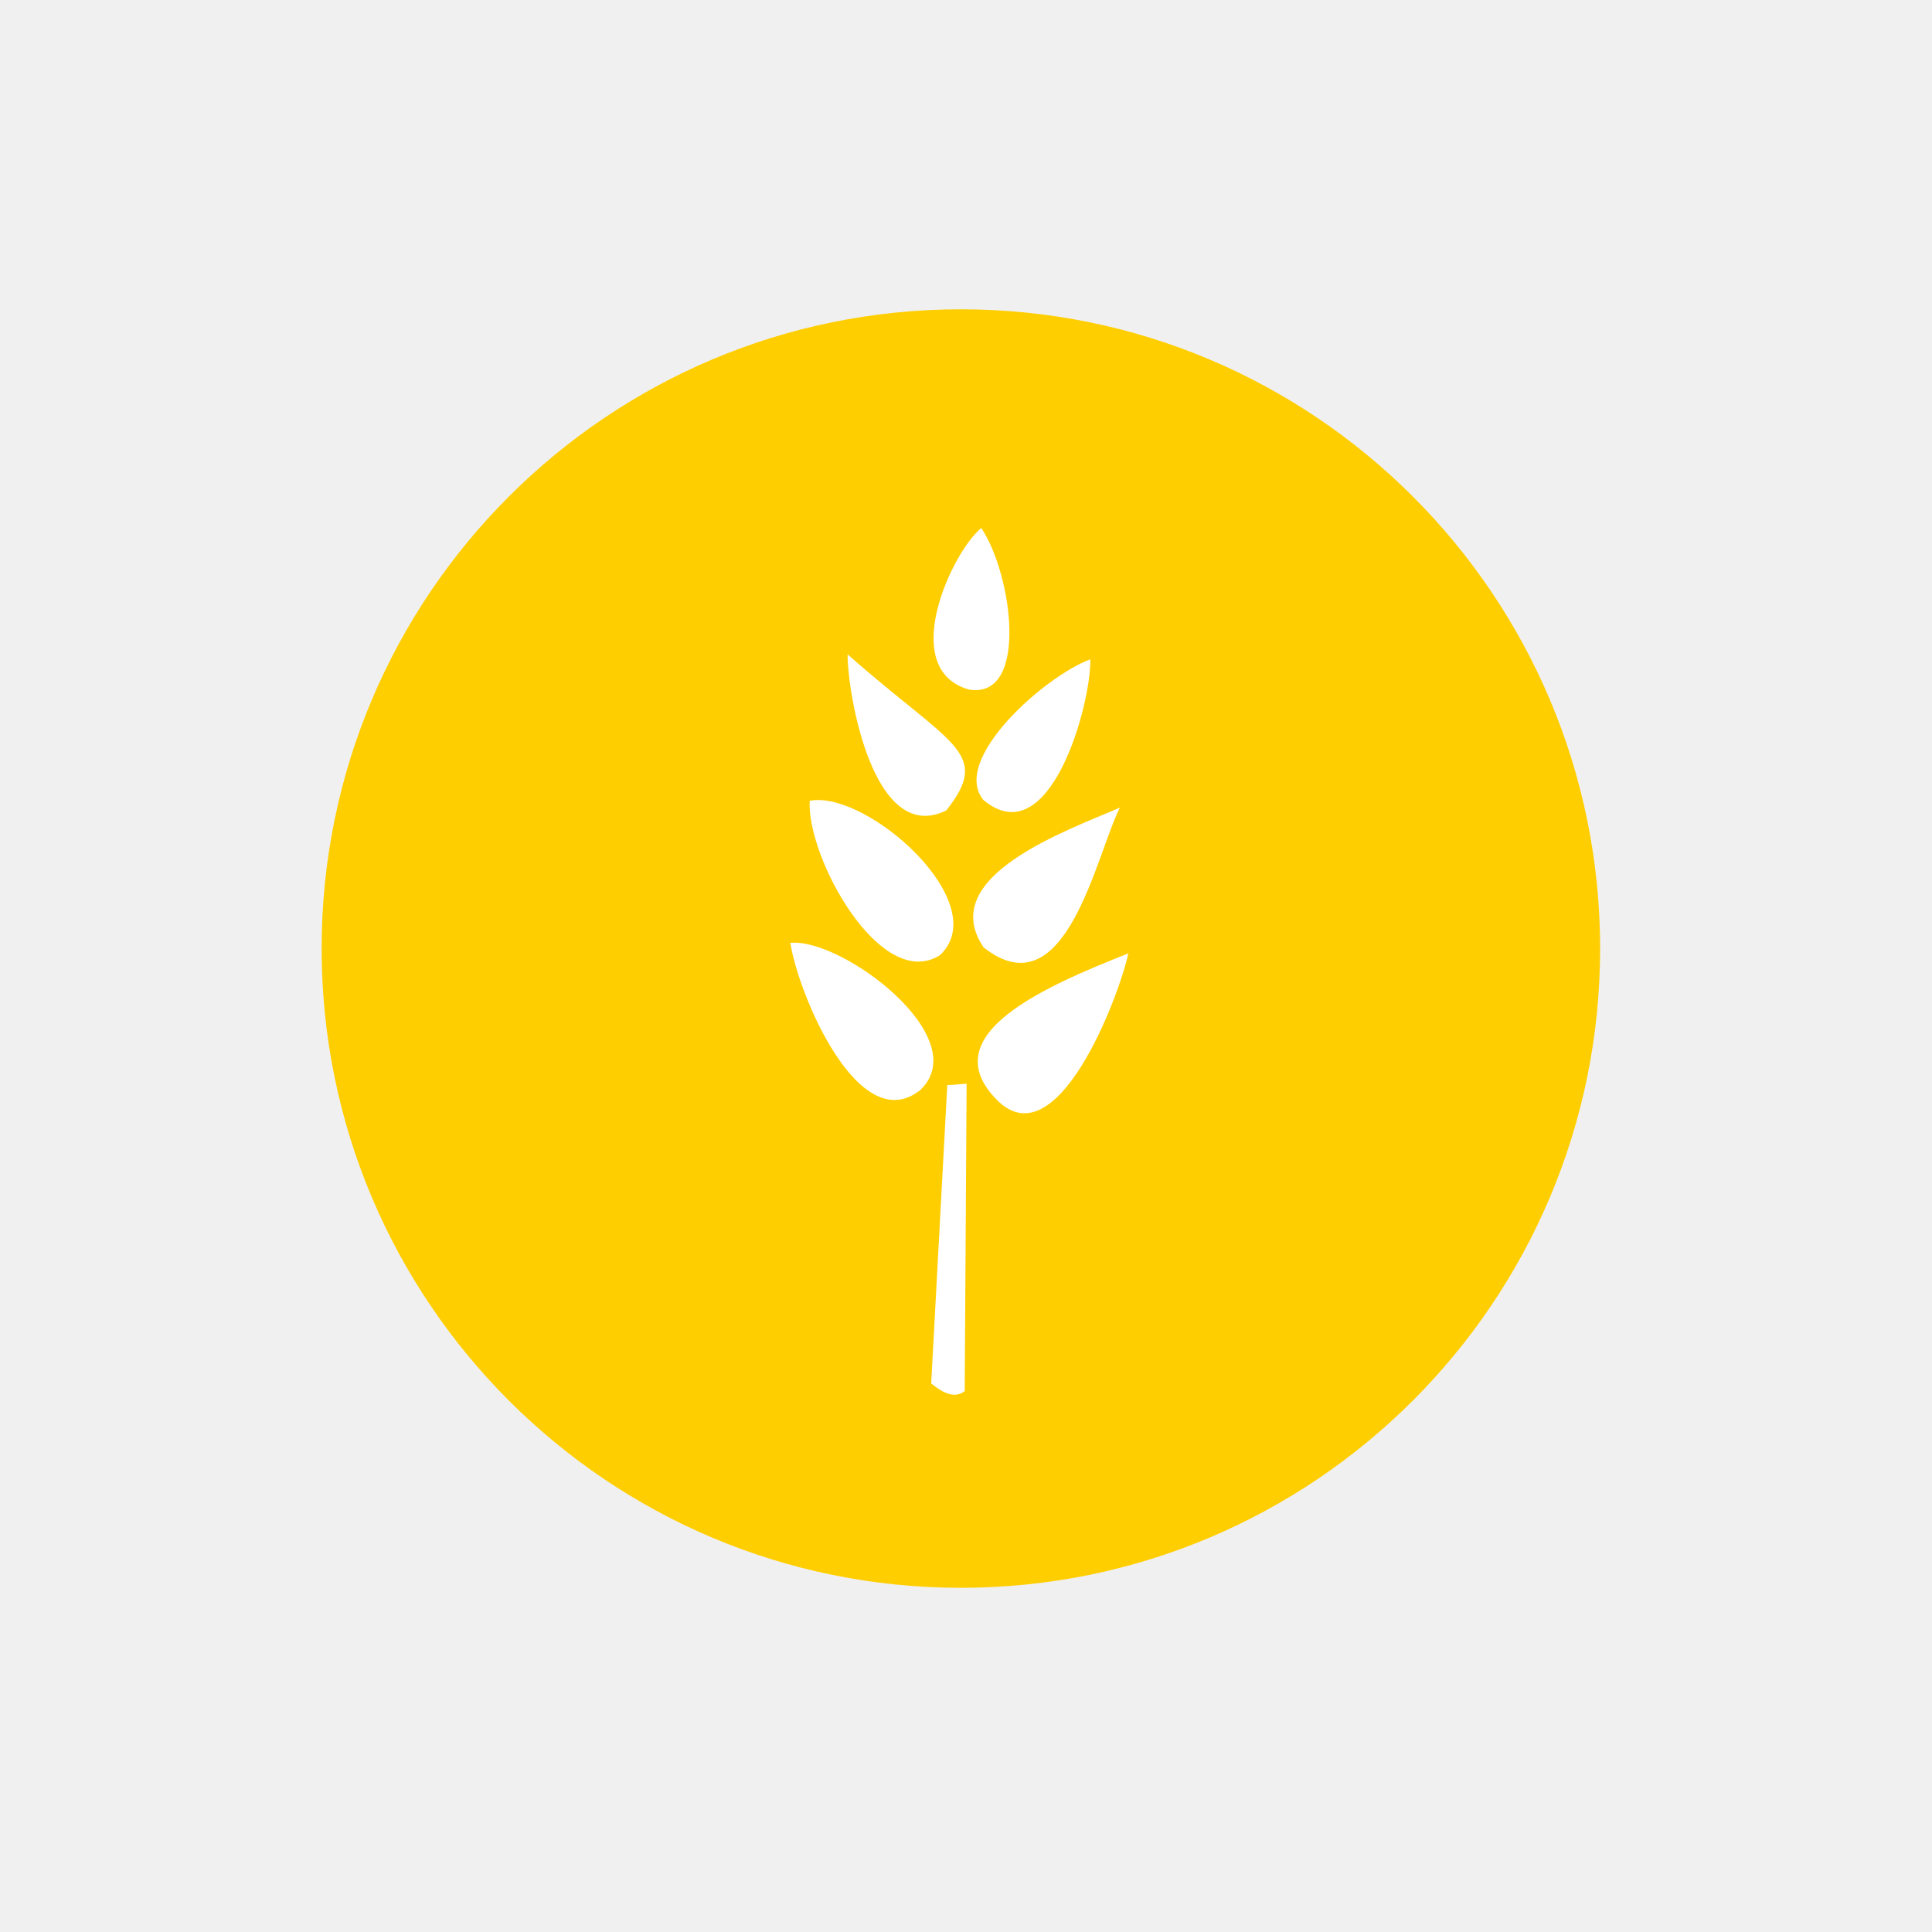
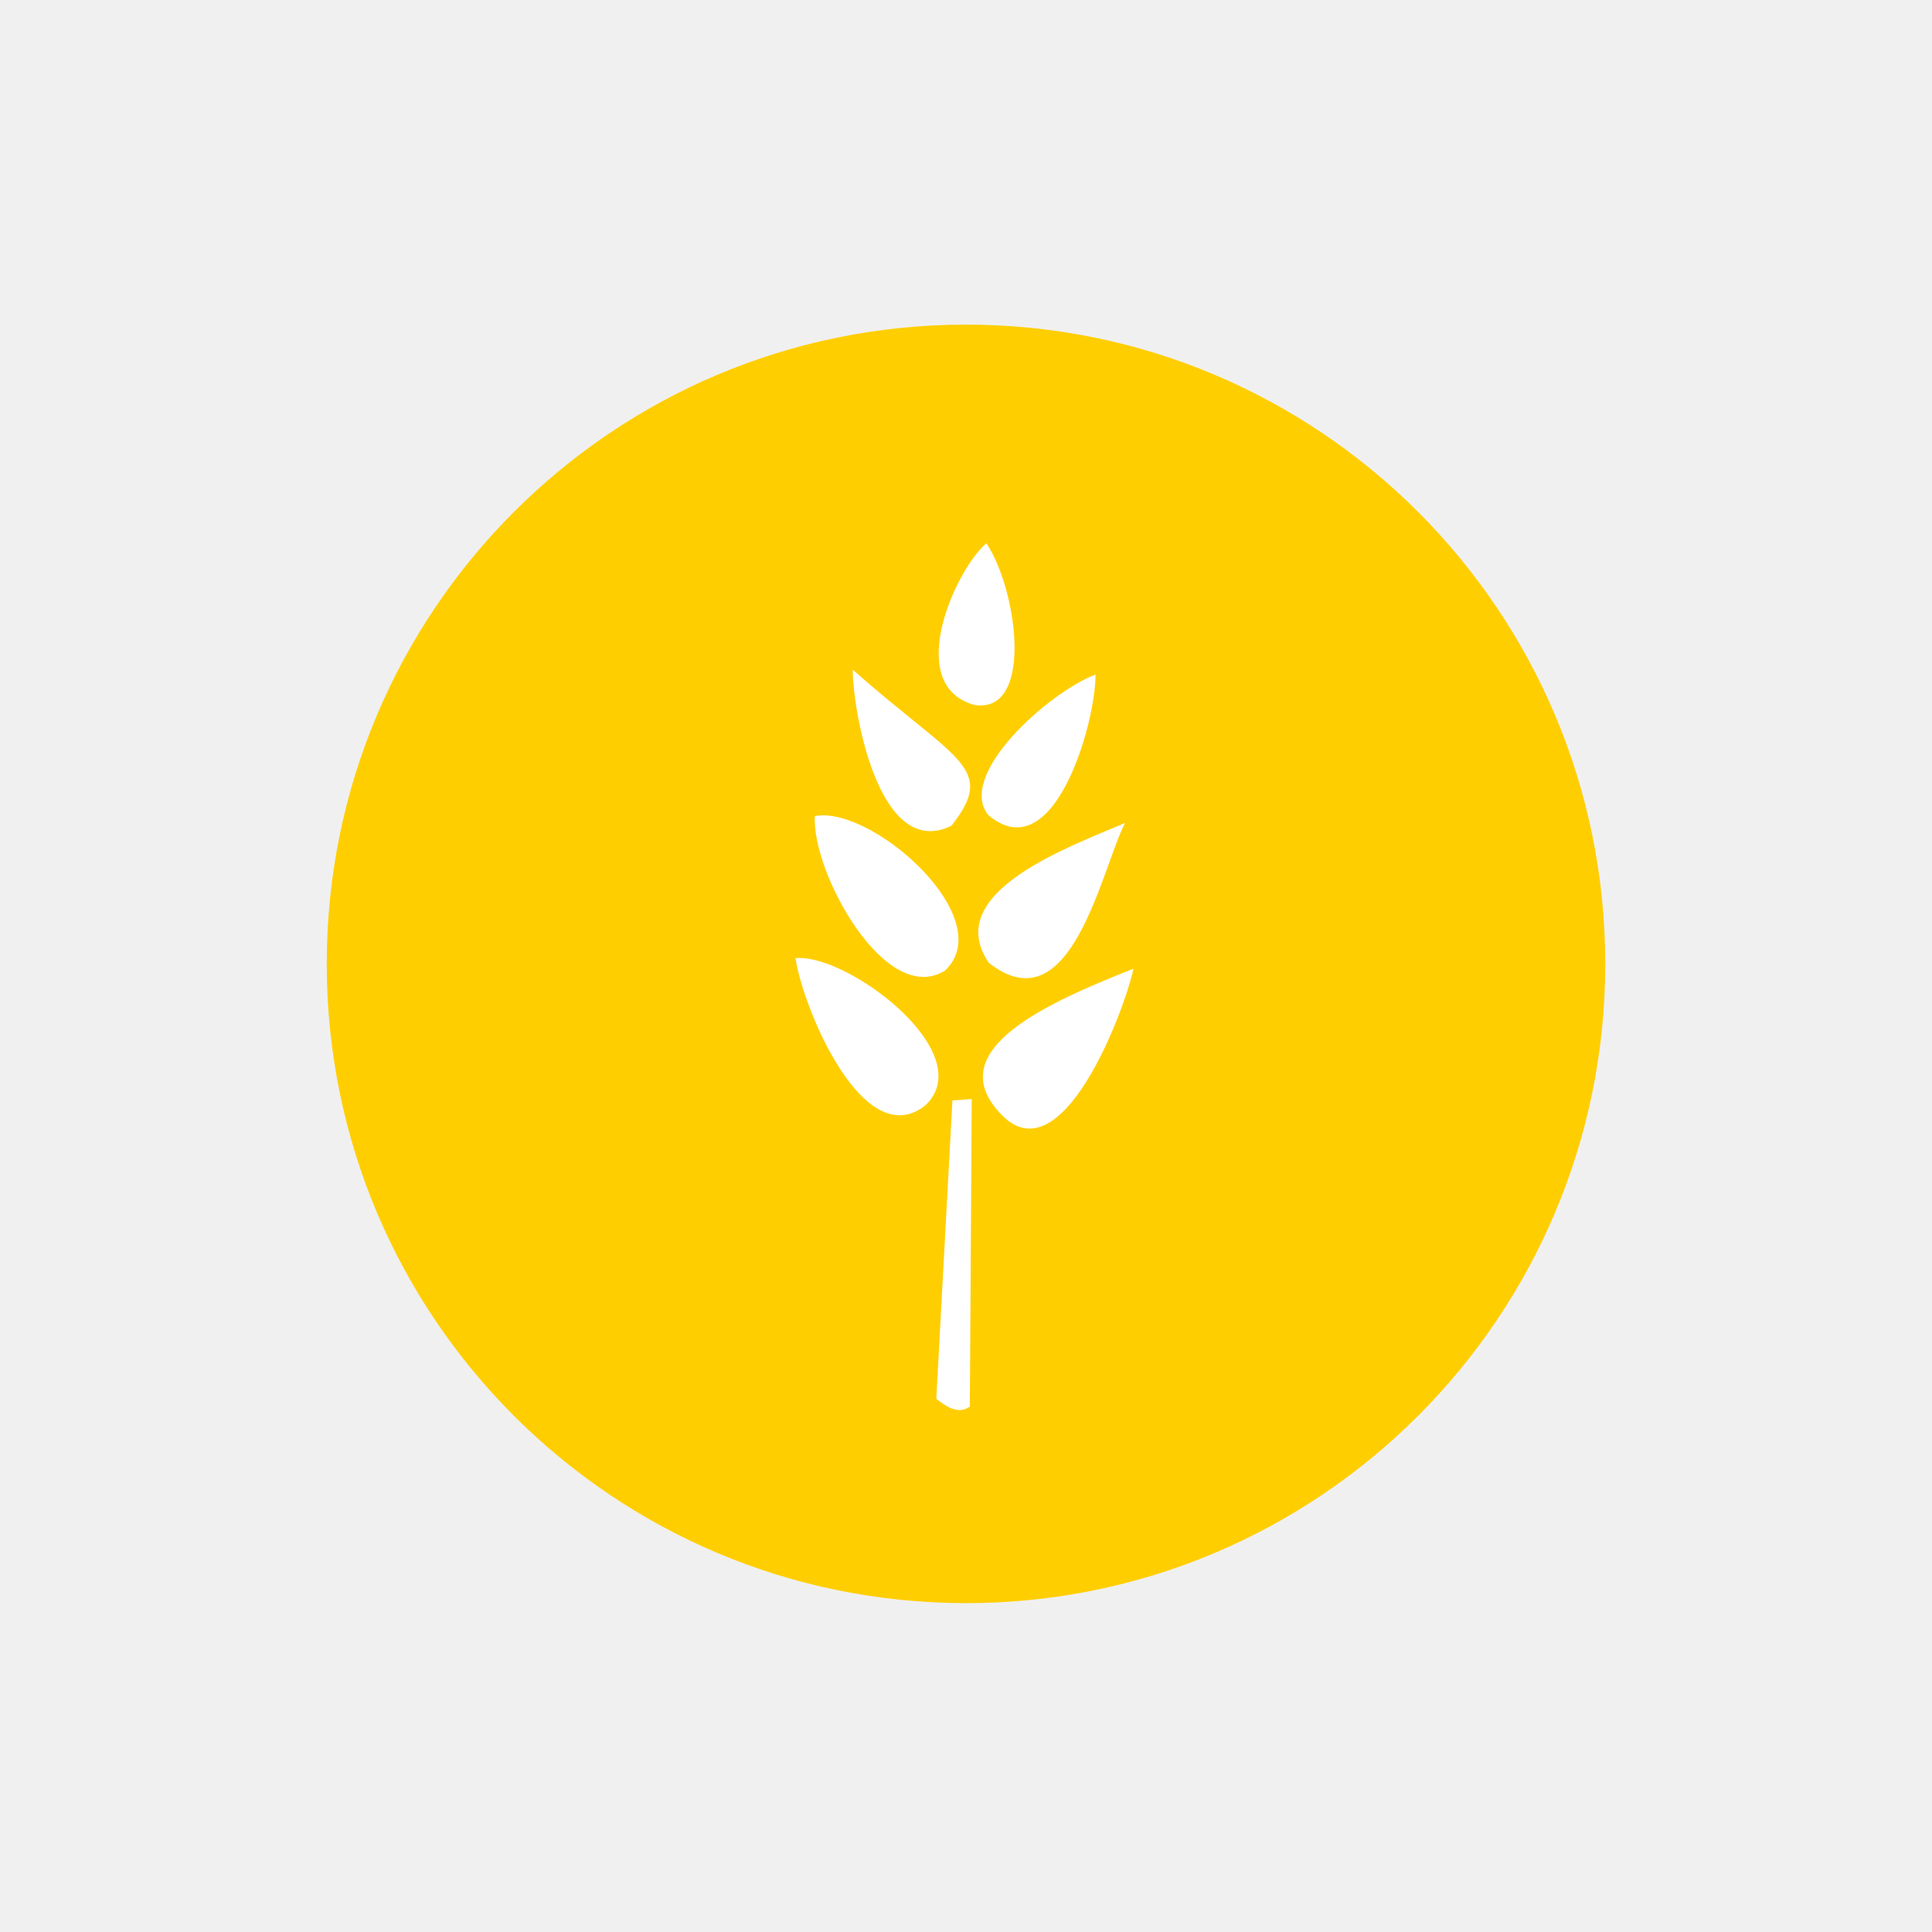
<svg xmlns="http://www.w3.org/2000/svg" version="1.1" x="0px" y="0px" width="360px" height="360px" viewBox="0 0 360 360" enable-background="new 0 0 360 360" xml:space="preserve">
  <g id="brown_background_for_context">
</g>
  <g id="background_circles">
-     <circle fill="#FFCE01" cx="179.046" cy="176.749" r="119.116" />
+     <circle fill="#FFCE01" cx="180" cy="179.604" r="119.116" />
  </g>
  <g id="white_imagery__x2B__text">
    <g>
-       <path fill="#FFFFFF" d="M176.514,202.197l3.6-0.259l-0.355,57.283c-2.204,1.734-4.841-0.315-6.246-1.433L176.514,202.197z" />
-       <path fill="#FFFFFF" d="M147.267,175.69c1.521,9.741,12.803,36.46,24.191,27.441C181.791,193.365,156.813,174.702,147.267,175.69z    " />
-       <path fill="#FFFFFF" d="M150.886,149.211c-0.652,10.398,13.182,35.753,24.267,28.769    C185.37,168.322,161.539,147.177,150.886,149.211z" />
-       <path fill="#FFFFFF" d="M157.939,121.931c-0.027,7.363,4.812,35.768,18.398,29.074    C184.906,140.111,177.215,138.997,157.939,121.931z" />
-       <path fill="#FFFFFF" d="M182.849,98.386c-5.516,4.515-15.648,26.32-2.284,30.108C191.719,130.316,188.708,107.172,182.849,98.386z    " />
-       <path fill="#FFFFFF" d="M203.174,122.845c-8.531,3.173-26.029,18.664-19.955,26.199    C195.549,159.398,203.29,131.469,203.174,122.845z" />
-       <path fill="#FFFFFF" d="M208.682,150.479c-9.638,4.219-34.463,12.797-25.383,26.071    C198.643,188.616,204.214,159.243,208.682,150.479z" />
-       <path fill="#FFFFFF" d="M210.246,177.648c-15.234,6.048-36.158,14.962-24.82,26.954    C196.757,216.951,208.583,185.509,210.246,177.648z" />
+       <path fill="#FFFFFF" d="M177.468,205.052l3.6-0.259l-0.355,57.283c-2.204,1.734-4.841-0.315-6.246-1.433L177.468,205.052z" />
+       <path fill="#FFFFFF" d="M148.221,178.545c1.521,9.741,12.803,36.46,24.191,27.441C182.745,196.22,157.768,177.557,148.221,178.545    z" />
+       <path fill="#FFFFFF" d="M151.84,152.065c-0.652,10.398,13.182,35.753,24.267,28.769    C186.324,171.177,162.493,150.031,151.84,152.065z" />
+       <path fill="#FFFFFF" d="M158.894,124.785c-0.027,7.363,4.812,35.768,18.398,29.074    C185.86,142.966,178.169,141.852,158.894,124.785z" />
+       <path fill="#FFFFFF" d="M183.803,101.24c-5.516,4.515-15.648,26.32-2.284,30.108C192.673,133.171,189.662,110.026,183.803,101.24z    " />
+       <path fill="#FFFFFF" d="M204.128,125.699c-8.531,3.173-26.029,18.664-19.955,26.199    C196.503,162.253,204.244,134.323,204.128,125.699z" />
+       <path fill="#FFFFFF" d="M209.636,153.334c-9.638,4.219-34.463,12.797-25.383,26.071    C199.597,191.471,205.168,162.098,209.636,153.334z" />
+       <path fill="#FFFFFF" d="M211.2,180.503c-15.234,6.048-36.158,14.962-24.82,26.954C197.711,219.806,209.537,188.363,211.2,180.503z    " />
    </g>
  </g>
</svg>
